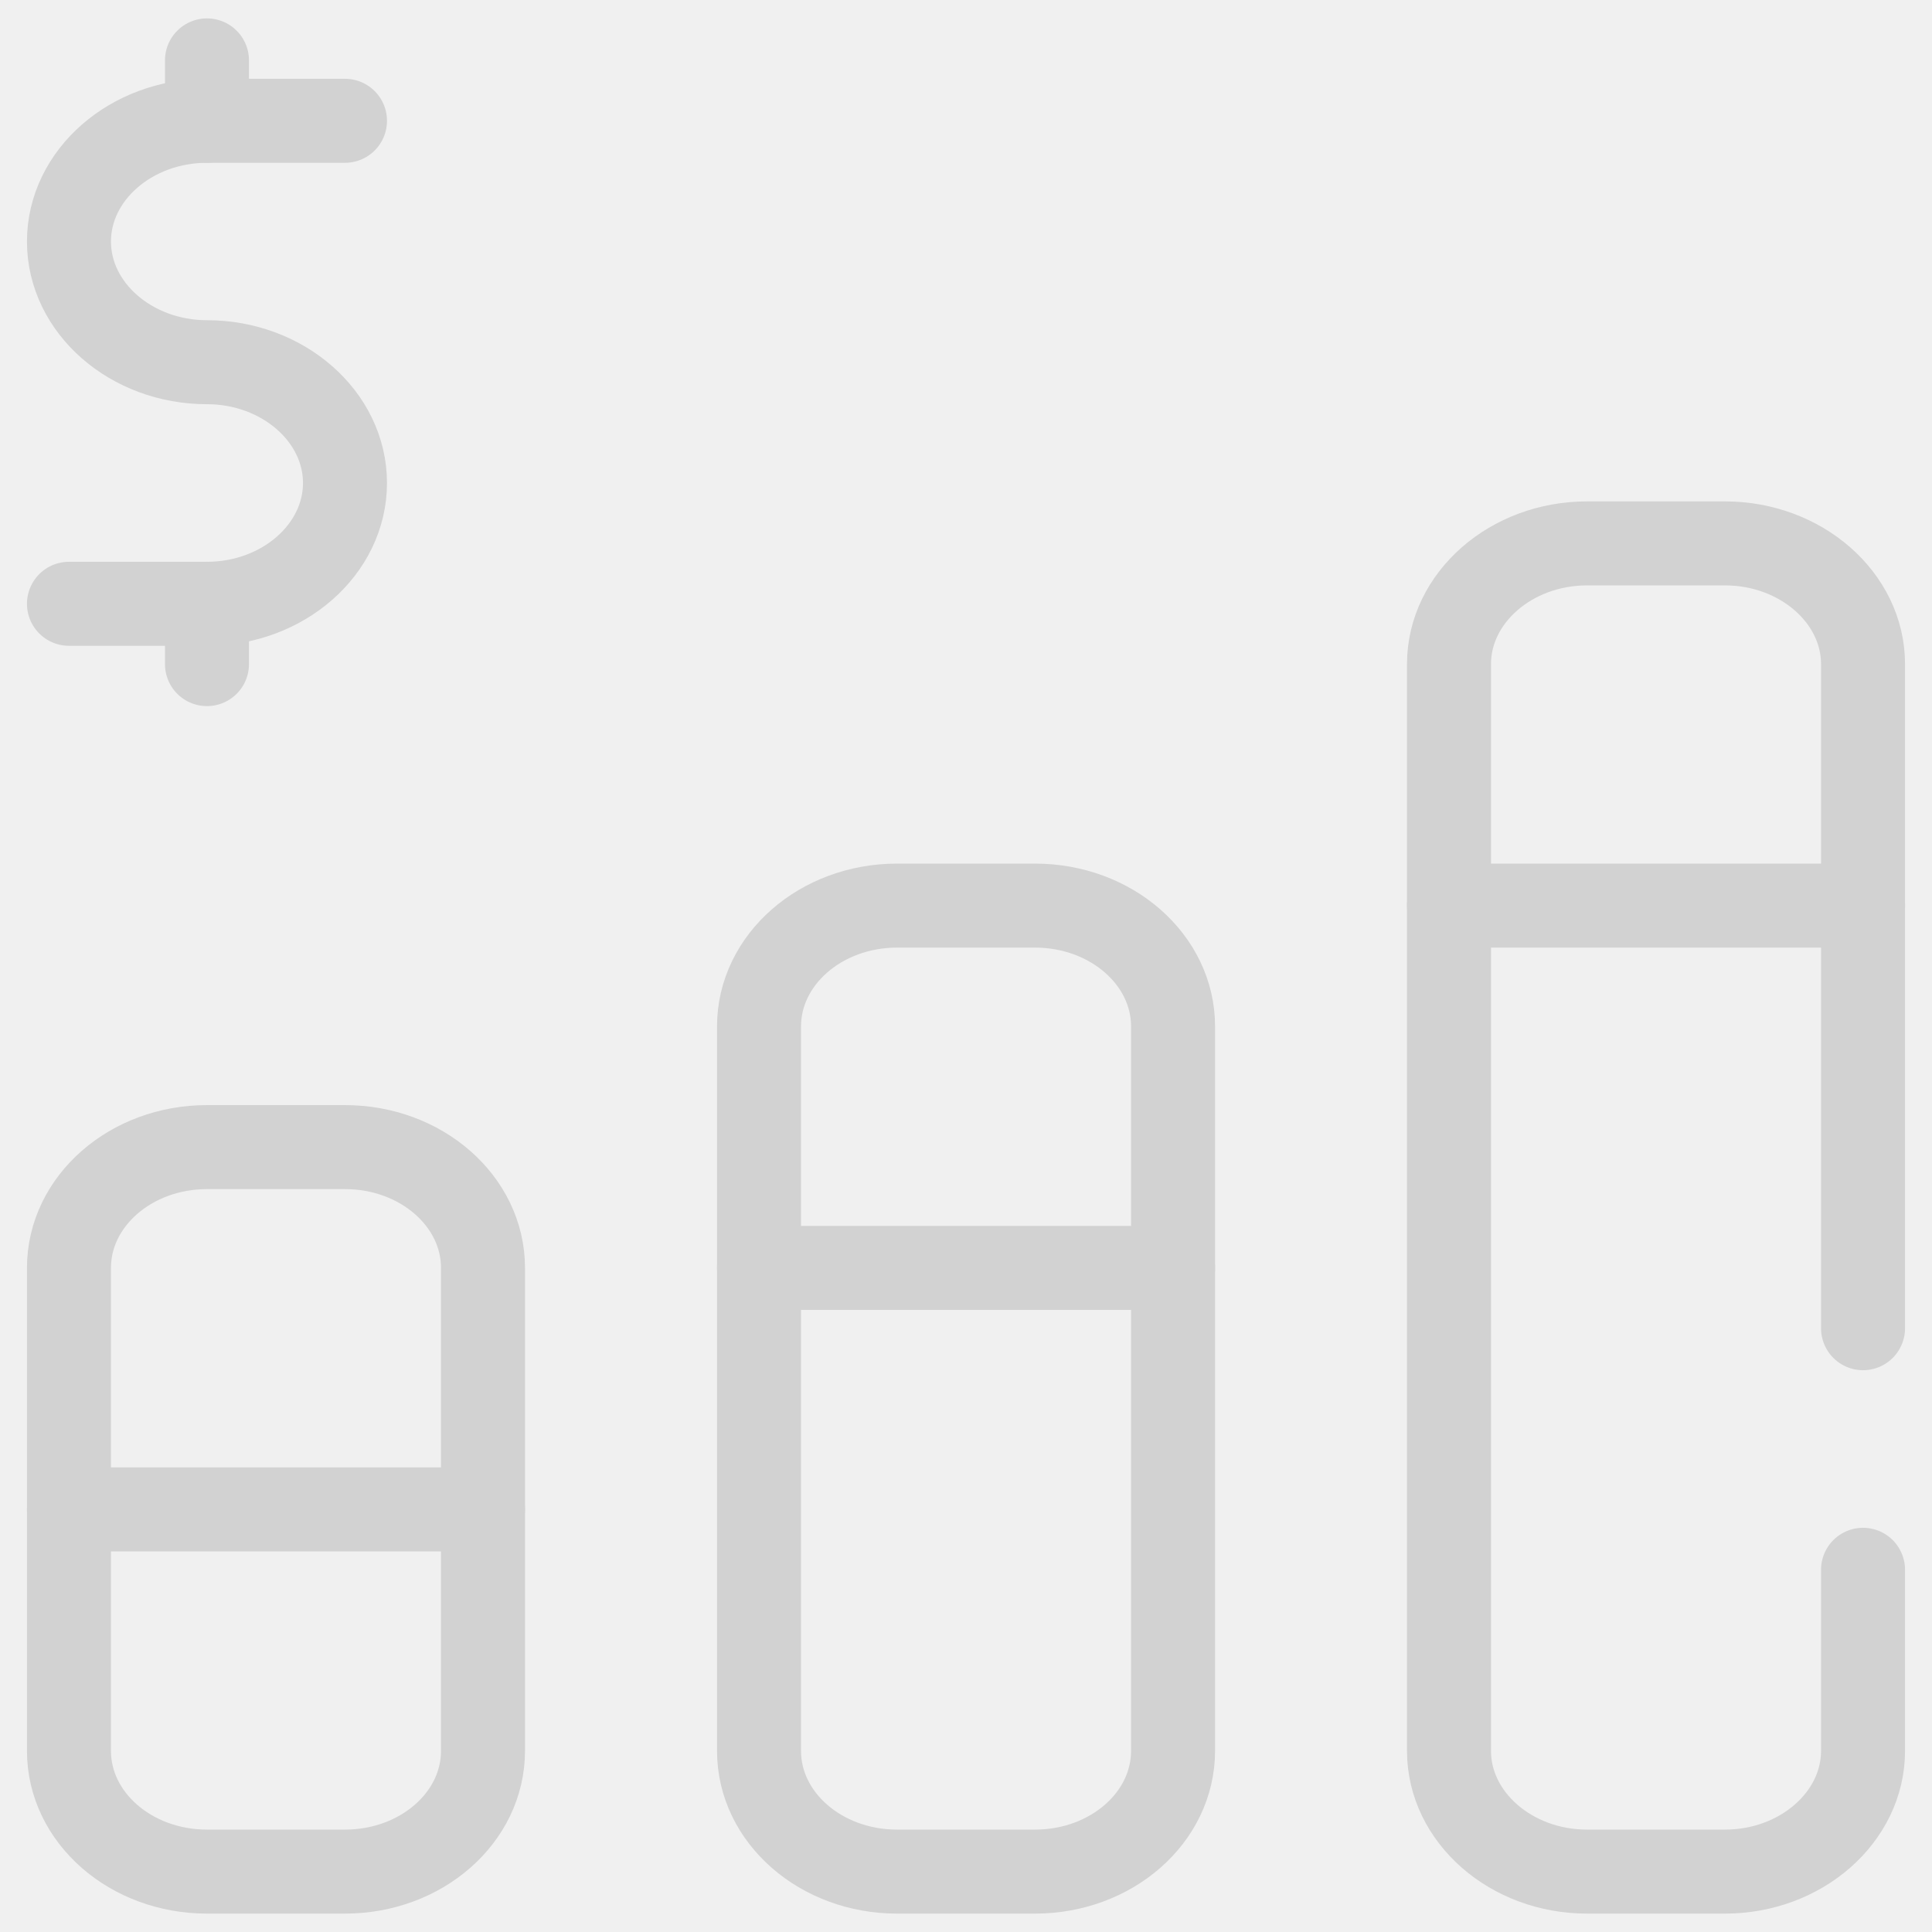
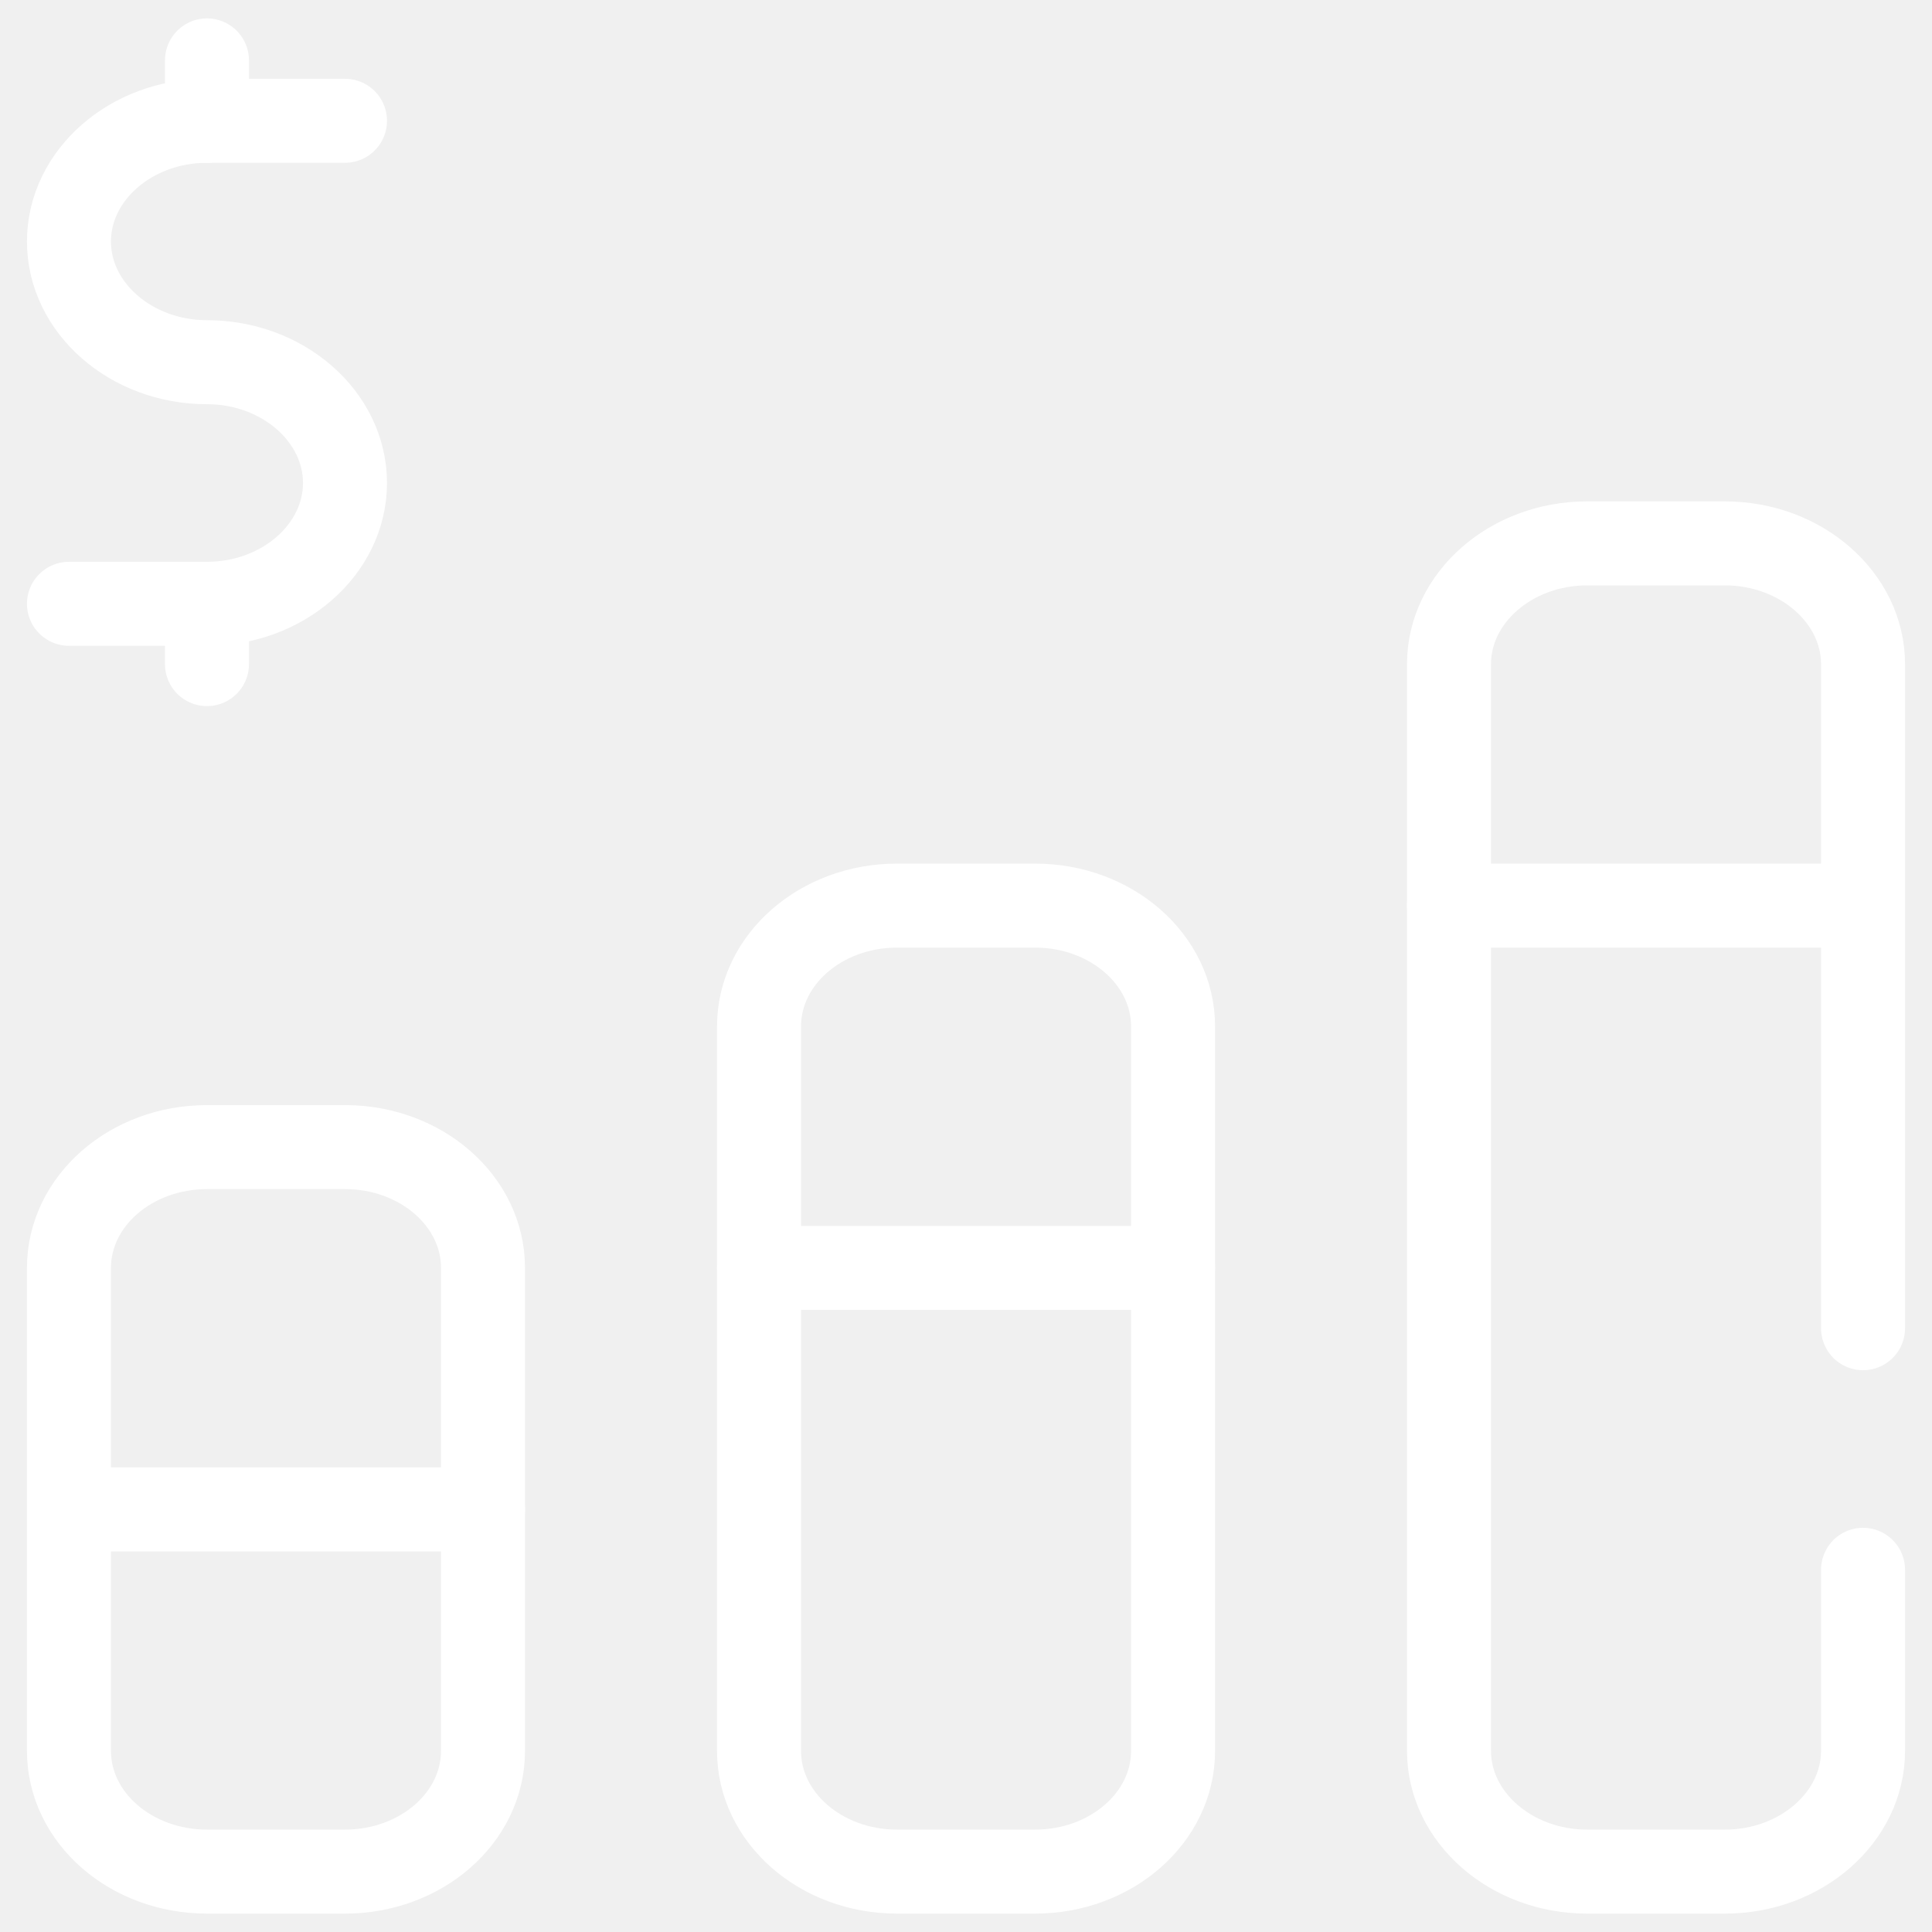
<svg xmlns="http://www.w3.org/2000/svg" width="23" height="23" viewBox="0 0 23 23" fill="none">
  <g clip-path="url(#clip0_213_2399)">
-     <path d="M4.107 13.656H2.464C1.557 13.656 0.821 14.3 0.821 15.094V20.844C0.821 21.638 1.557 22.281 2.464 22.281H4.107C5.014 22.281 5.75 21.638 5.75 20.844V15.094C5.75 14.3 5.014 13.656 4.107 13.656Z" stroke="#D2D2D2" stroke-linecap="round" stroke-linejoin="round" />
-     <path d="M0.821 7.188H2.464C3.368 7.188 4.107 6.541 4.107 5.75C4.107 4.959 3.368 4.312 2.464 4.312C1.561 4.312 0.821 3.666 0.821 2.875C0.821 2.084 1.561 1.438 2.464 1.438H4.107" stroke="#D2D2D2" stroke-linecap="round" stroke-linejoin="round" />
-     <path d="M2.464 1.438V0.719" stroke="#D2D2D2" stroke-linecap="round" stroke-linejoin="round" />
-     <path d="M2.464 7.188V7.906" stroke="#D2D2D2" stroke-linecap="round" stroke-linejoin="round" />
-     <path d="M12.322 10.781H10.679C9.772 10.781 9.036 11.425 9.036 12.219V20.844C9.036 21.638 9.772 22.281 10.679 22.281H12.322C13.229 22.281 13.965 21.638 13.965 20.844V12.219C13.965 11.425 13.229 10.781 12.322 10.781Z" stroke="#D2D2D2" stroke-linecap="round" stroke-linejoin="round" />
-     <path d="M22.179 18.688V20.844C22.179 21.634 21.439 22.281 20.536 22.281H18.893C17.989 22.281 17.25 21.634 17.25 20.844V7.906C17.25 7.116 17.989 6.469 18.893 6.469H20.536C21.439 6.469 22.179 7.116 22.179 7.906V15.812" stroke="#D2D2D2" stroke-linecap="round" stroke-linejoin="round" />
-     <path d="M0.821 17.969H5.75" stroke="#D2D2D2" stroke-linecap="round" stroke-linejoin="round" />
-     <path d="M9.036 15.094H13.965" stroke="#D2D2D2" stroke-linecap="round" stroke-linejoin="round" />
-     <path d="M17.25 10.781H22.179" stroke="#D2D2D2" stroke-linecap="round" stroke-linejoin="round" />
+     <path d="M4.107 13.656H2.464C1.557 13.656 0.821 14.3 0.821 15.094V20.844C0.821 21.638 1.557 22.281 2.464 22.281H4.107C5.014 22.281 5.75 21.638 5.75 20.844V15.094C5.75 14.3 5.014 13.656 4.107 13.656Z" stroke="#FFFFFF" stroke-linecap="round" stroke-linejoin="round" />
+     <path d="M0.821 7.188H2.464C3.368 7.188 4.107 6.541 4.107 5.75C4.107 4.959 3.368 4.312 2.464 4.312C1.561 4.312 0.821 3.666 0.821 2.875C0.821 2.084 1.561 1.438 2.464 1.438H4.107" stroke="#FFFFFF" stroke-linecap="round" stroke-linejoin="round" />
+     <path d="M2.464 1.438V0.719" stroke="#FFFFFF" stroke-linecap="round" stroke-linejoin="round" />
+     <path d="M2.464 7.188V7.906" stroke="#FFFFFF" stroke-linecap="round" stroke-linejoin="round" />
+     <path d="M12.322 10.781H10.679C9.772 10.781 9.036 11.425 9.036 12.219V20.844C9.036 21.638 9.772 22.281 10.679 22.281H12.322C13.229 22.281 13.965 21.638 13.965 20.844V12.219C13.965 11.425 13.229 10.781 12.322 10.781Z" stroke="#FFFFFF" stroke-linecap="round" stroke-linejoin="round" />
+     <path d="M22.179 18.688V20.844C22.179 21.634 21.439 22.281 20.536 22.281H18.893C17.989 22.281 17.25 21.634 17.25 20.844V7.906C17.25 7.116 17.989 6.469 18.893 6.469H20.536C21.439 6.469 22.179 7.116 22.179 7.906V15.812" stroke="#FFFFFF" stroke-linecap="round" stroke-linejoin="round" />
+     <path d="M0.821 17.969H5.75" stroke="#FFFFFF" stroke-linecap="round" stroke-linejoin="round" />
+     <path d="M9.036 15.094H13.965" stroke="#FFFF" stroke-linecap="round" stroke-linejoin="round" />
+     <path d="M17.25 10.781H22.179" stroke="#FFFFFF" stroke-linecap="round" stroke-linejoin="round" />
  </g>
  <defs>
    <clipPath id="clip0_213_2399">
      <rect width="23" height="23" fill="white" />
    </clipPath>
  </defs>
</svg>
